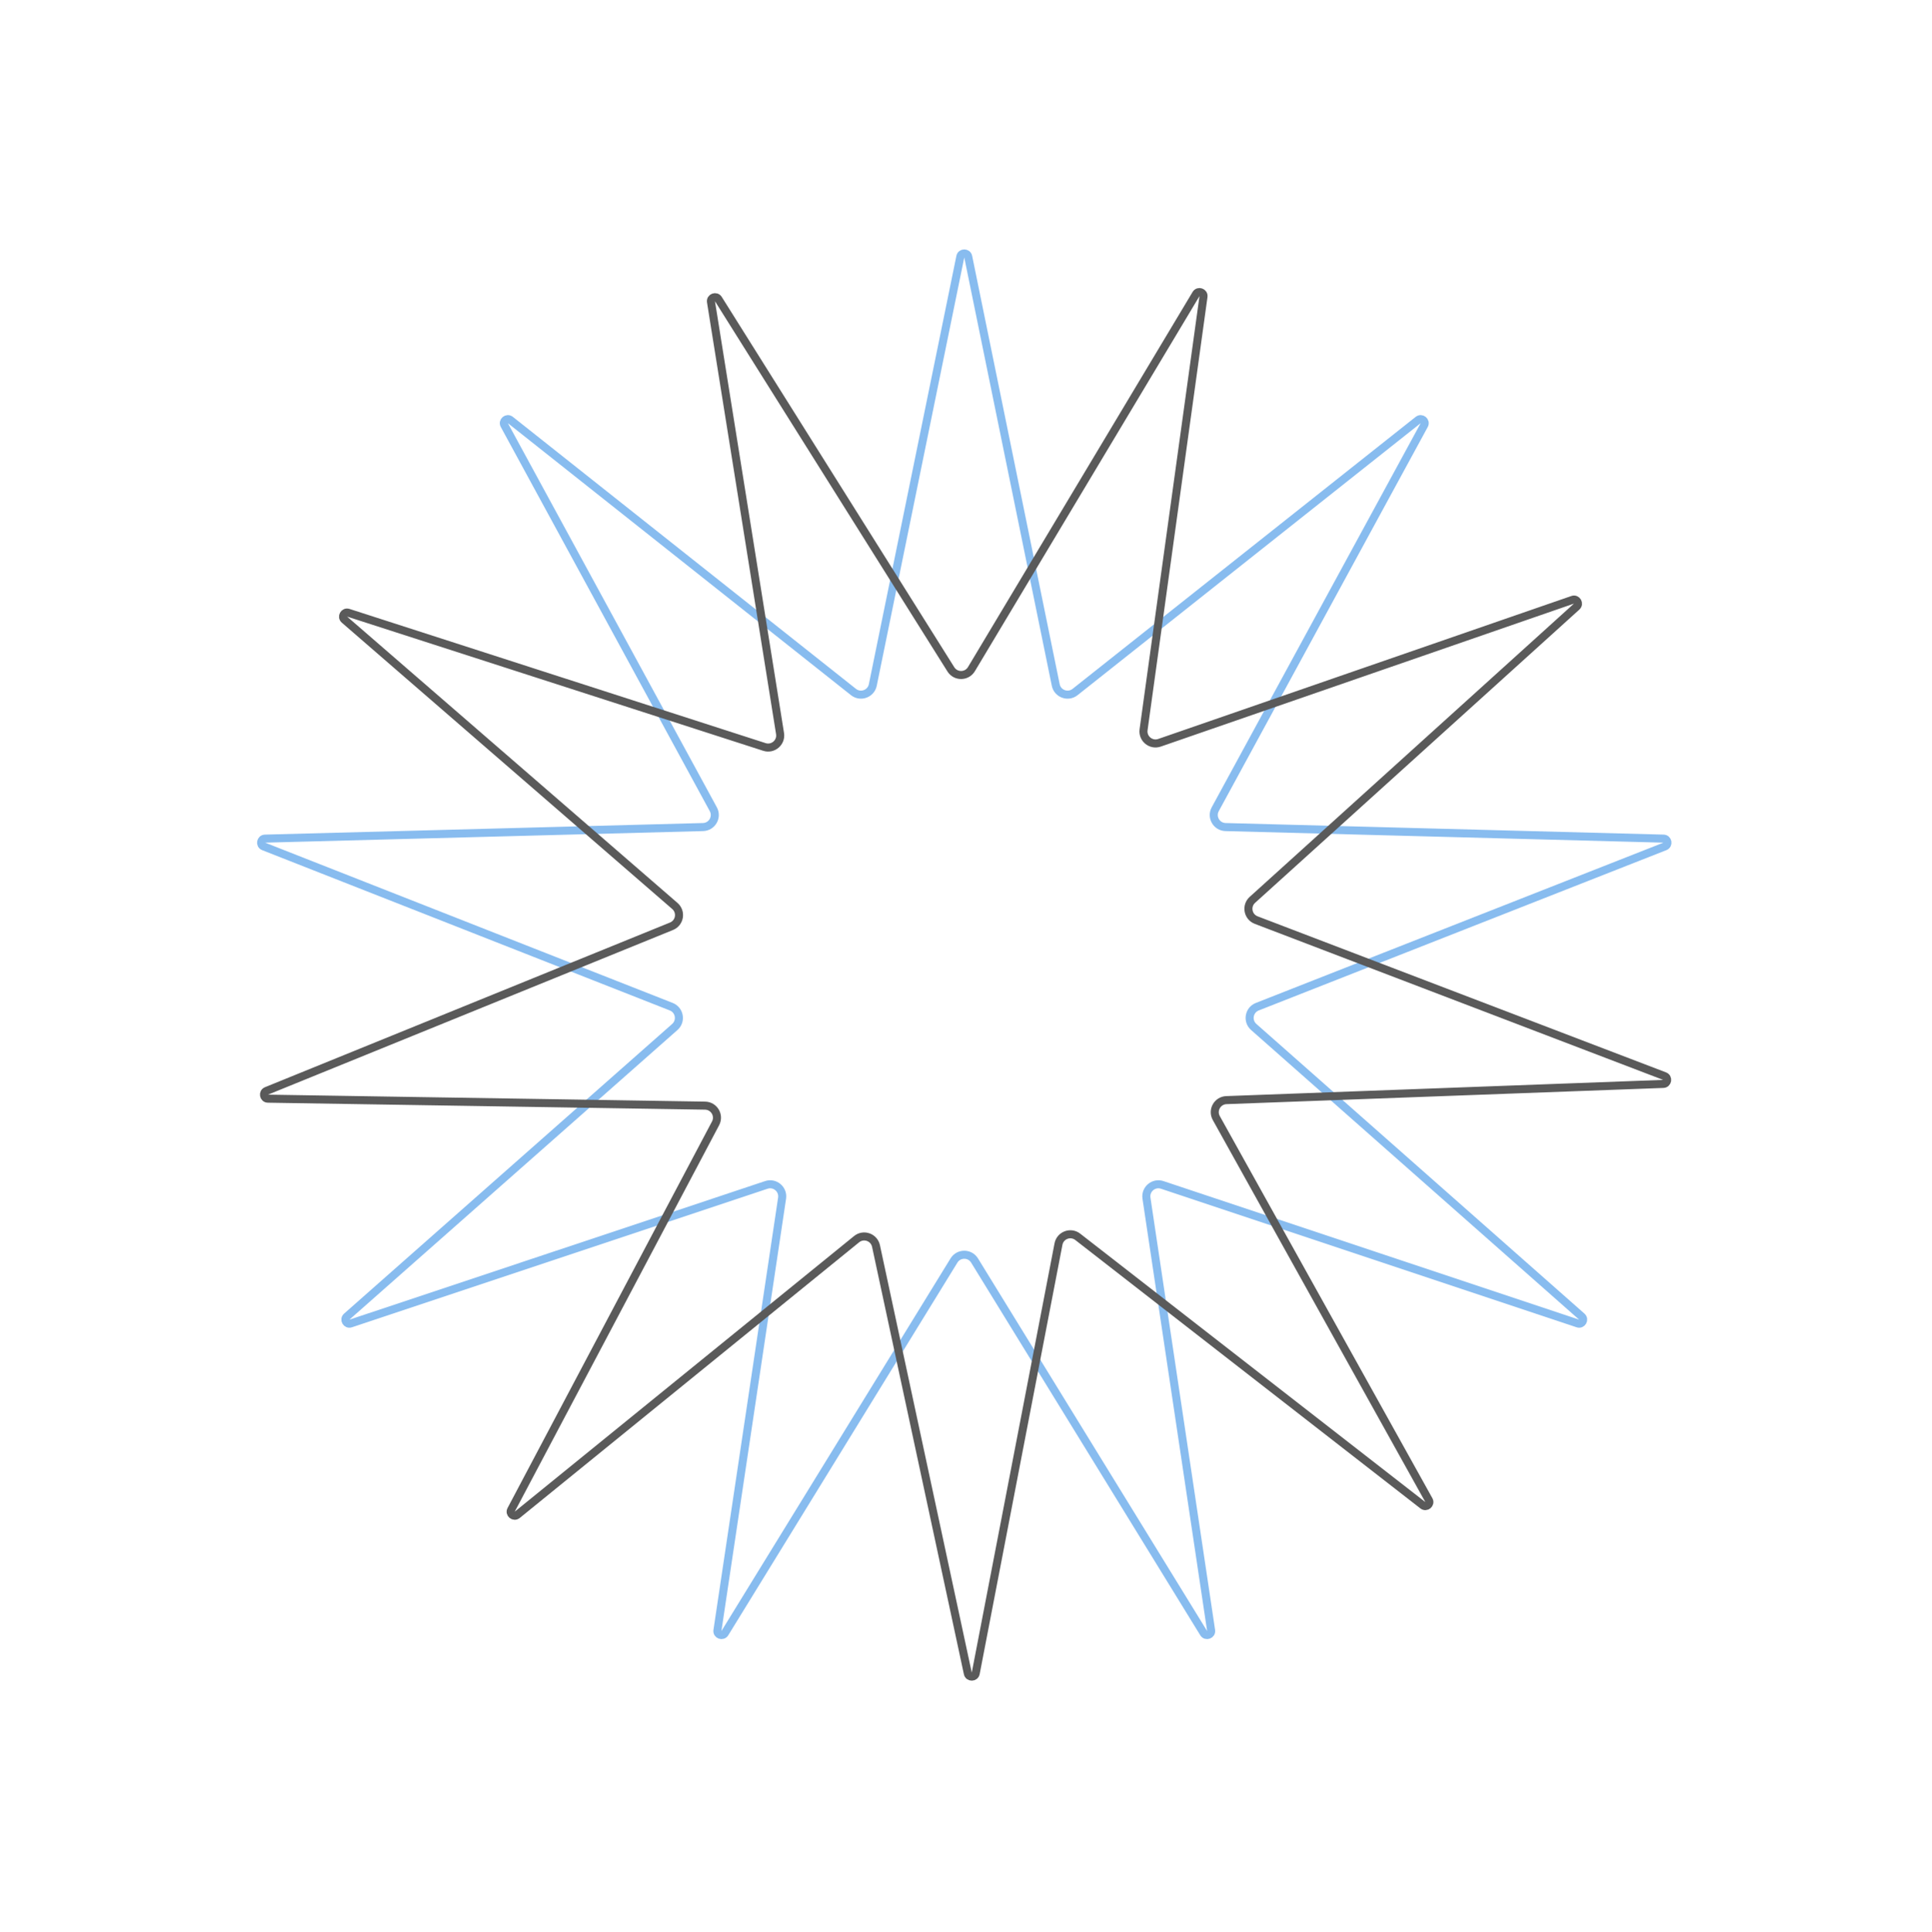
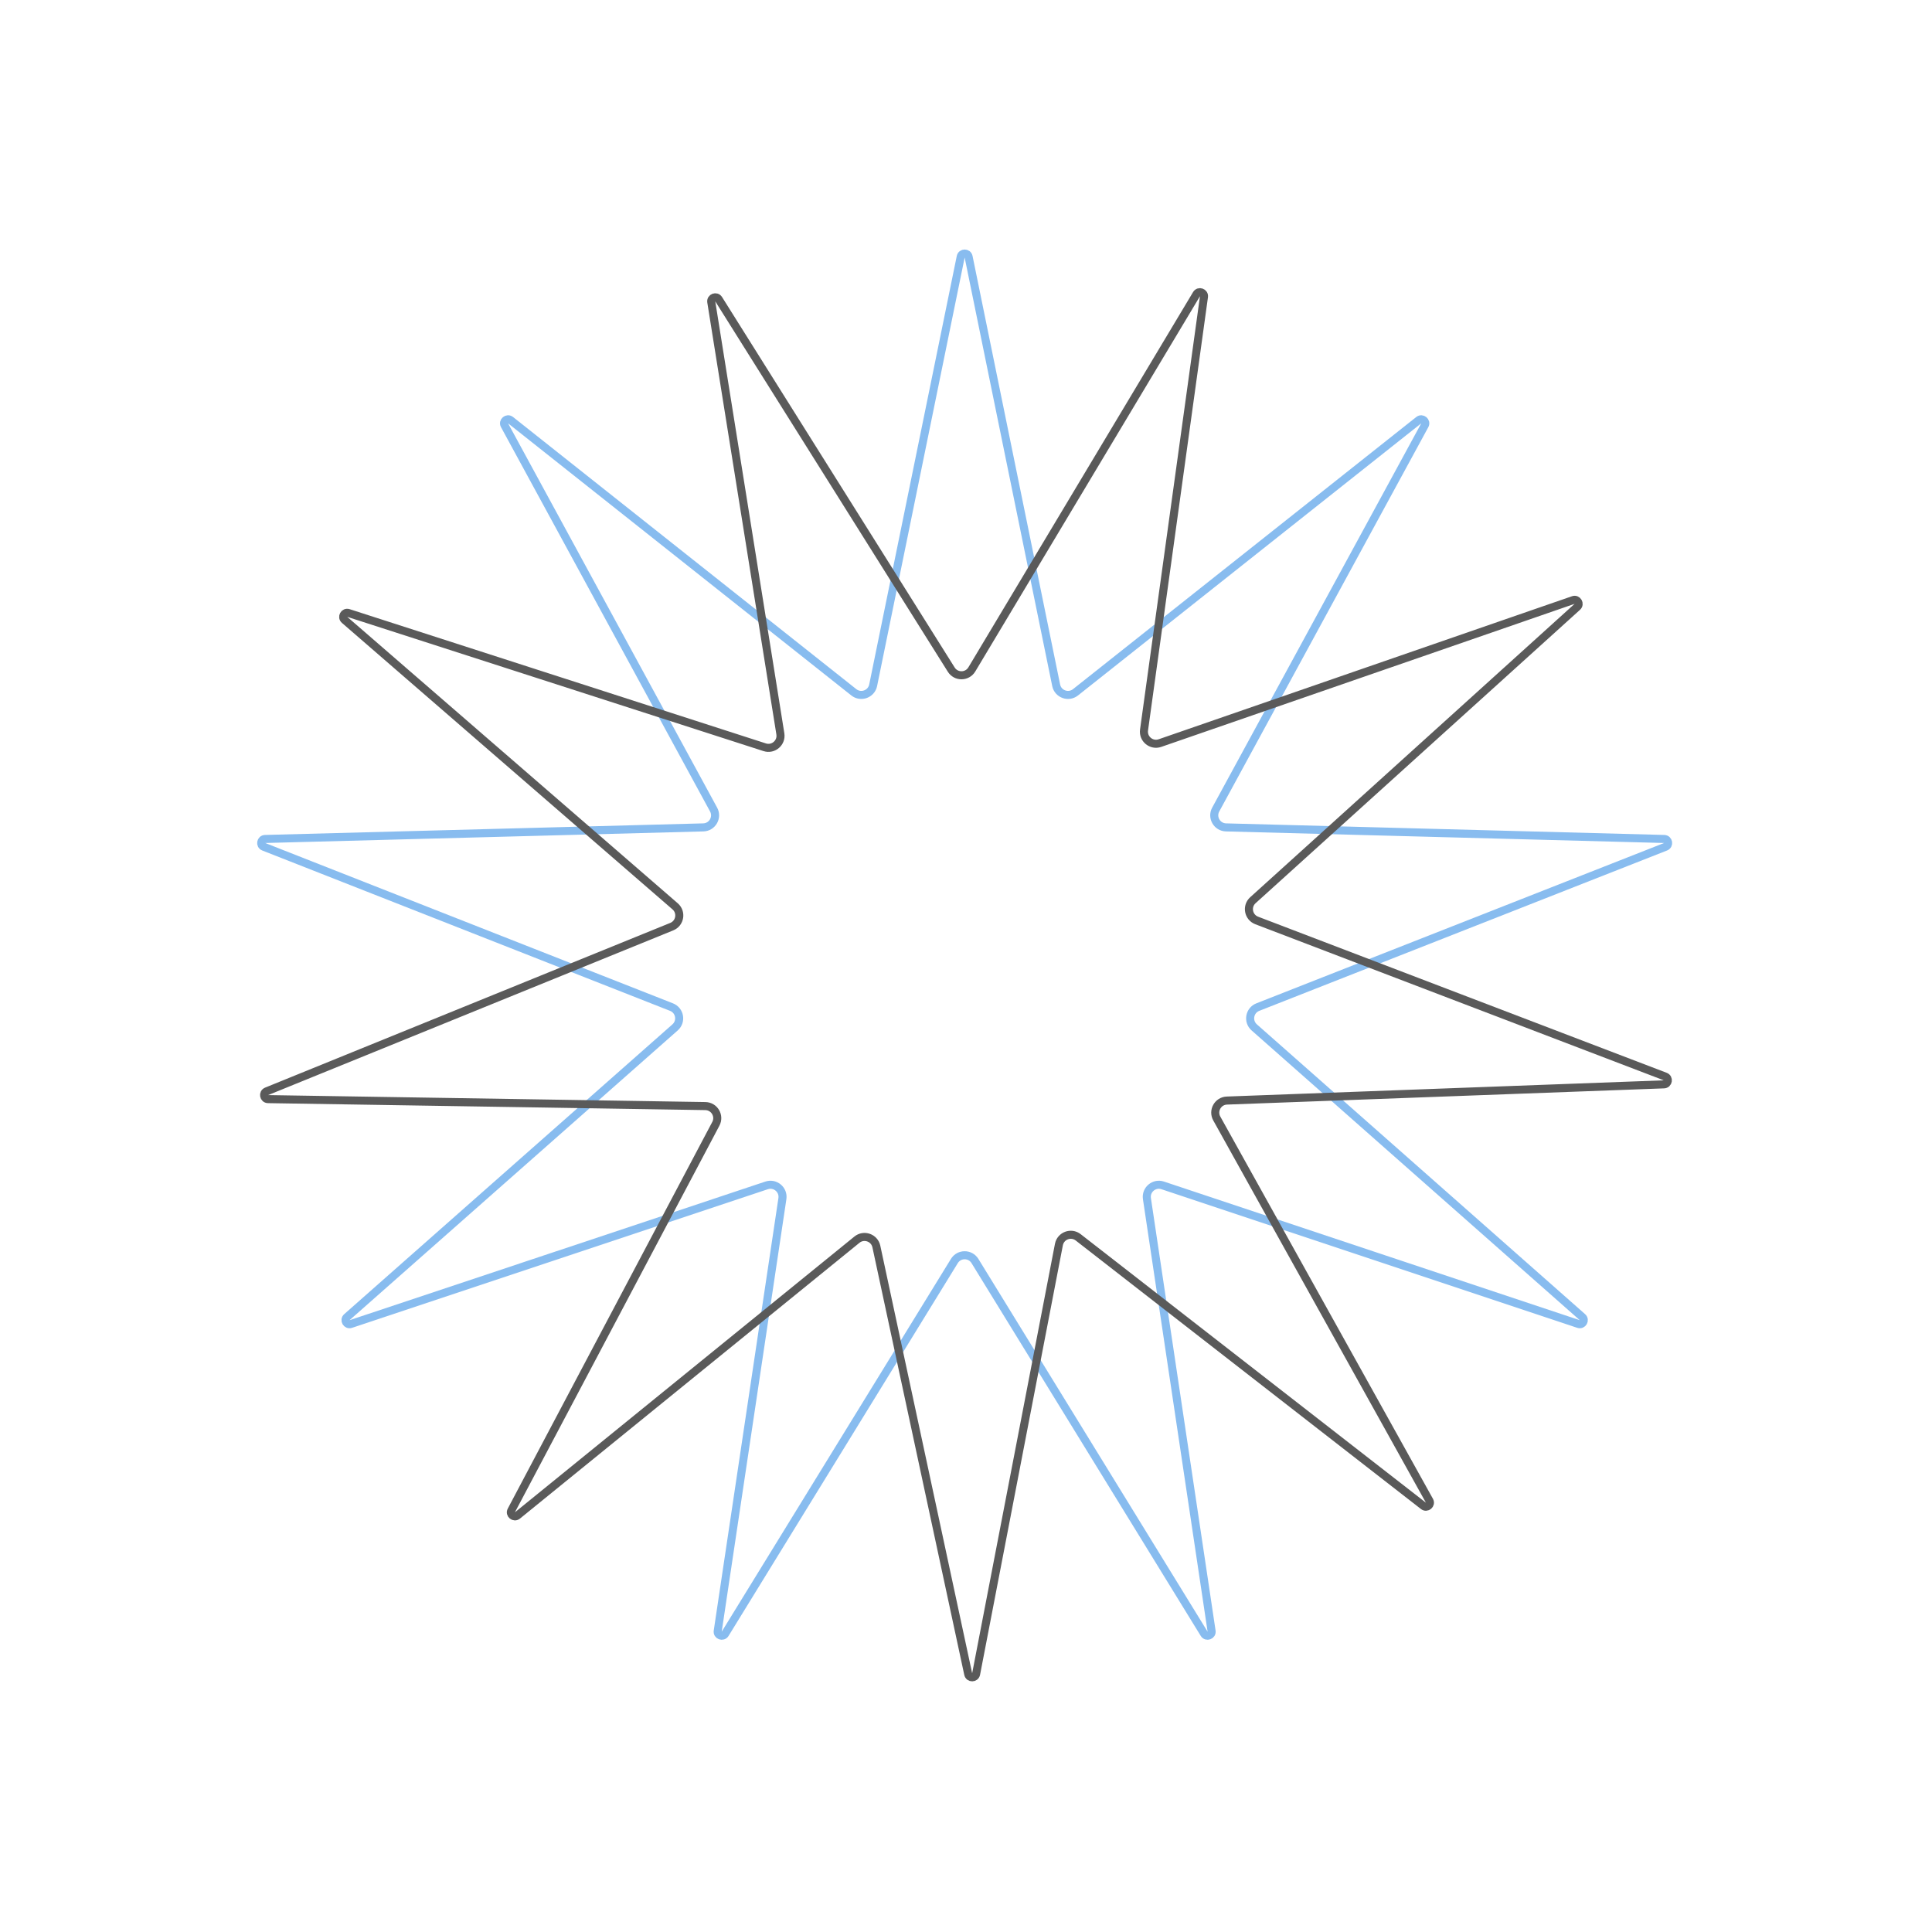
- <svg xmlns="http://www.w3.org/2000/svg" width="580" height="580" viewBox="0 0 480 480" fill="none">
+ <svg xmlns="http://www.w3.org/2000/svg" width="520" height="520" viewBox="0 0 480 480" fill="none">
  <path d="M240.647 63.79L262.4 170.25C262.848 172.442 265.45 173.39 267.203 172.001L352.481 104.394C353.334 103.717 354.501 104.699 353.981 105.655L302.042 201.131C300.971 203.099 302.358 205.504 304.598 205.563L413.471 208.441C414.561 208.47 414.825 209.973 413.811 210.371L312.498 250.21C310.411 251.03 309.93 253.767 311.61 255.251L393.152 327.245C393.968 327.966 393.207 329.288 392.174 328.944L288.866 294.506C286.742 293.798 284.619 295.582 284.95 297.796L301.016 405.244C301.177 406.321 299.746 406.843 299.175 405.916L242.222 313.293C241.051 311.388 238.283 311.388 237.111 313.293L180.158 405.916C179.588 406.843 178.156 406.321 178.317 405.244L194.384 297.796C194.715 295.582 192.592 293.798 190.468 294.506L87.16 328.944C86.127 329.288 85.365 327.966 86.182 327.245L167.723 255.251C169.404 253.767 168.922 251.03 166.836 250.21L65.523 210.371C64.509 209.973 64.773 208.47 65.862 208.441L174.736 205.563C176.976 205.504 178.363 203.099 177.292 201.131L125.353 105.655C124.833 104.699 125.999 103.717 126.853 104.394L212.131 172.001C213.884 173.39 216.486 172.442 216.934 170.25L238.687 63.79C238.905 62.724 240.429 62.724 240.647 63.79Z" stroke="#88BCEF" stroke-width="2" />
  <path d="M178.548 74.334L236.334 166.364C237.524 168.26 240.298 168.231 241.448 166.31L297.273 73.078C297.832 72.143 299.271 72.65 299.121 73.728L284.232 181.371C283.925 183.589 286.068 185.349 288.185 184.617L390.877 149.08C391.906 148.724 392.683 150.037 391.875 150.767L311.278 223.655C309.617 225.157 310.127 227.884 312.219 228.683L413.729 267.47C414.746 267.859 414.497 269.363 413.409 269.403L304.816 273.432C302.578 273.515 301.217 275.931 302.306 277.888L355.134 372.85C355.664 373.802 354.506 374.794 353.647 374.125L267.87 307.409C266.103 306.035 263.507 307.011 263.083 309.209L242.512 415.912C242.306 416.981 240.781 416.998 240.552 415.933L217.728 309.689C217.258 307.5 214.641 306.579 212.903 307.991L128.558 376.507C127.713 377.194 126.534 376.226 127.044 375.264L177.851 279.205C178.898 277.226 177.486 274.839 175.247 274.803L66.593 273.073C65.504 273.056 65.224 271.557 66.233 271.147L166.898 230.221C168.973 229.377 169.426 226.641 167.733 225.174L85.612 154.008C84.788 153.295 85.537 151.966 86.573 152.301L189.995 185.656C192.126 186.343 194.232 184.538 193.878 182.327L176.714 75.024C176.542 73.948 177.969 73.412 178.548 74.334Z" stroke="#5A5A5A" stroke-width="2" />
</svg>
